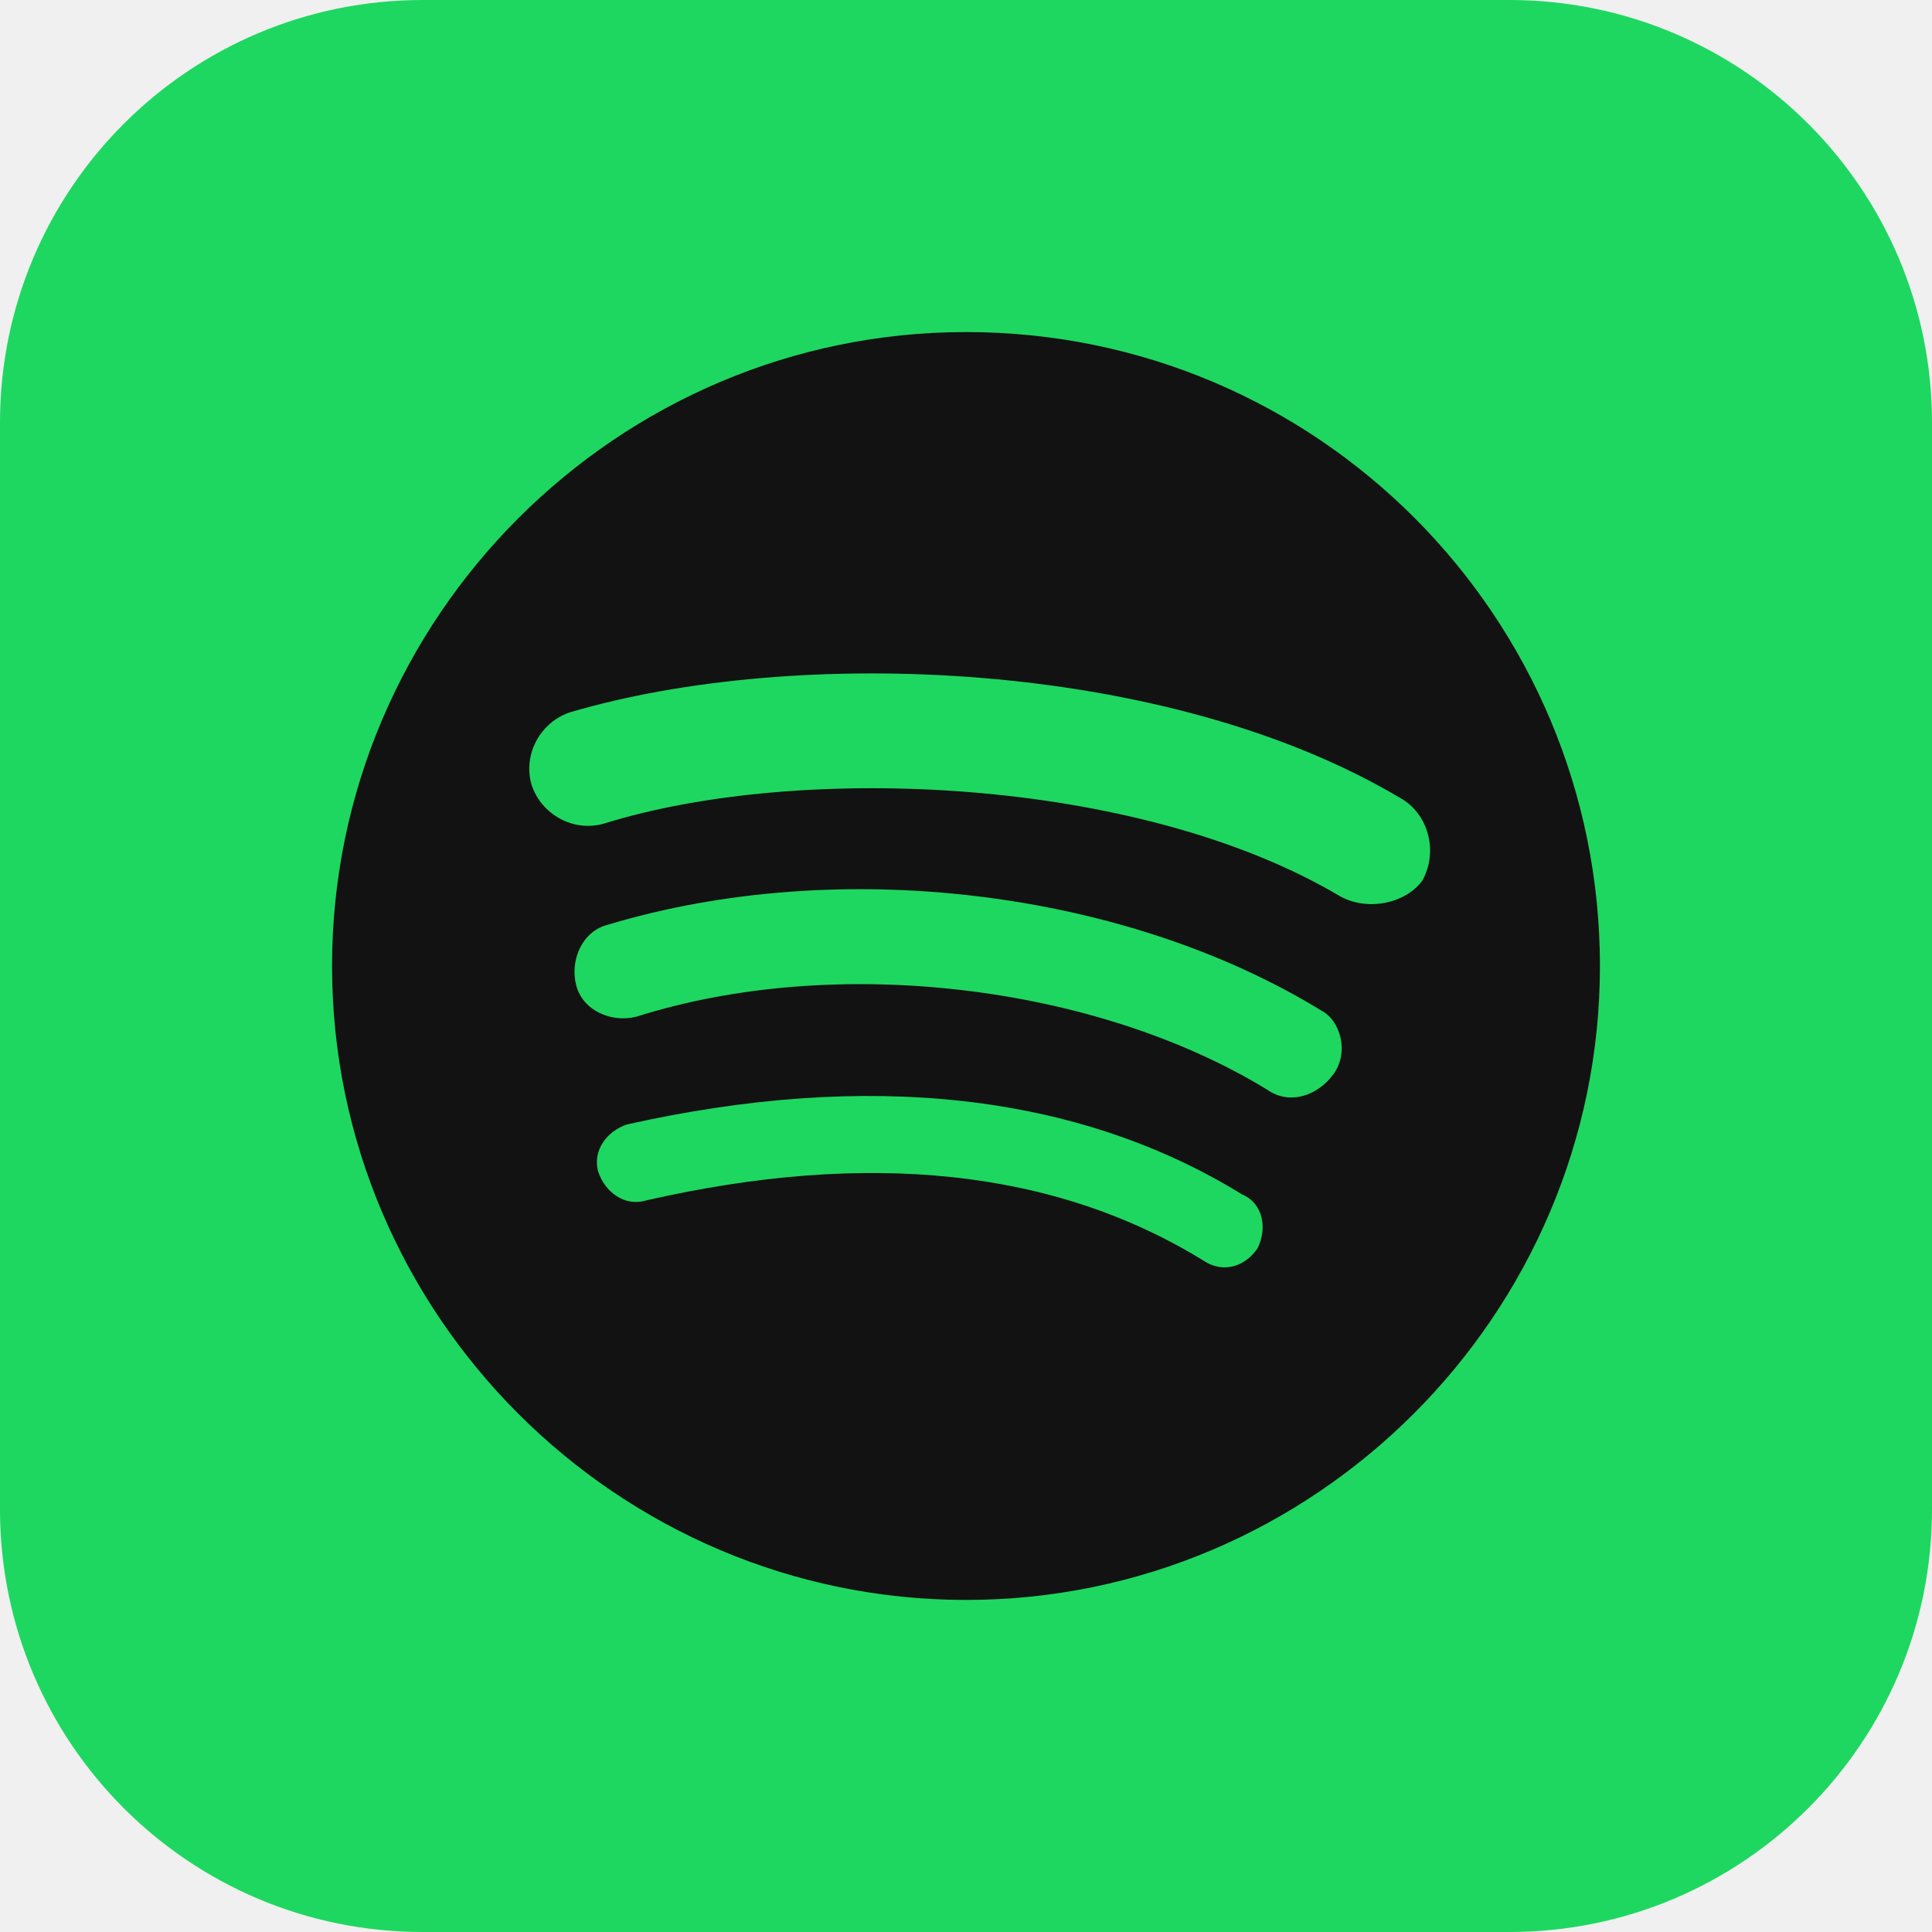
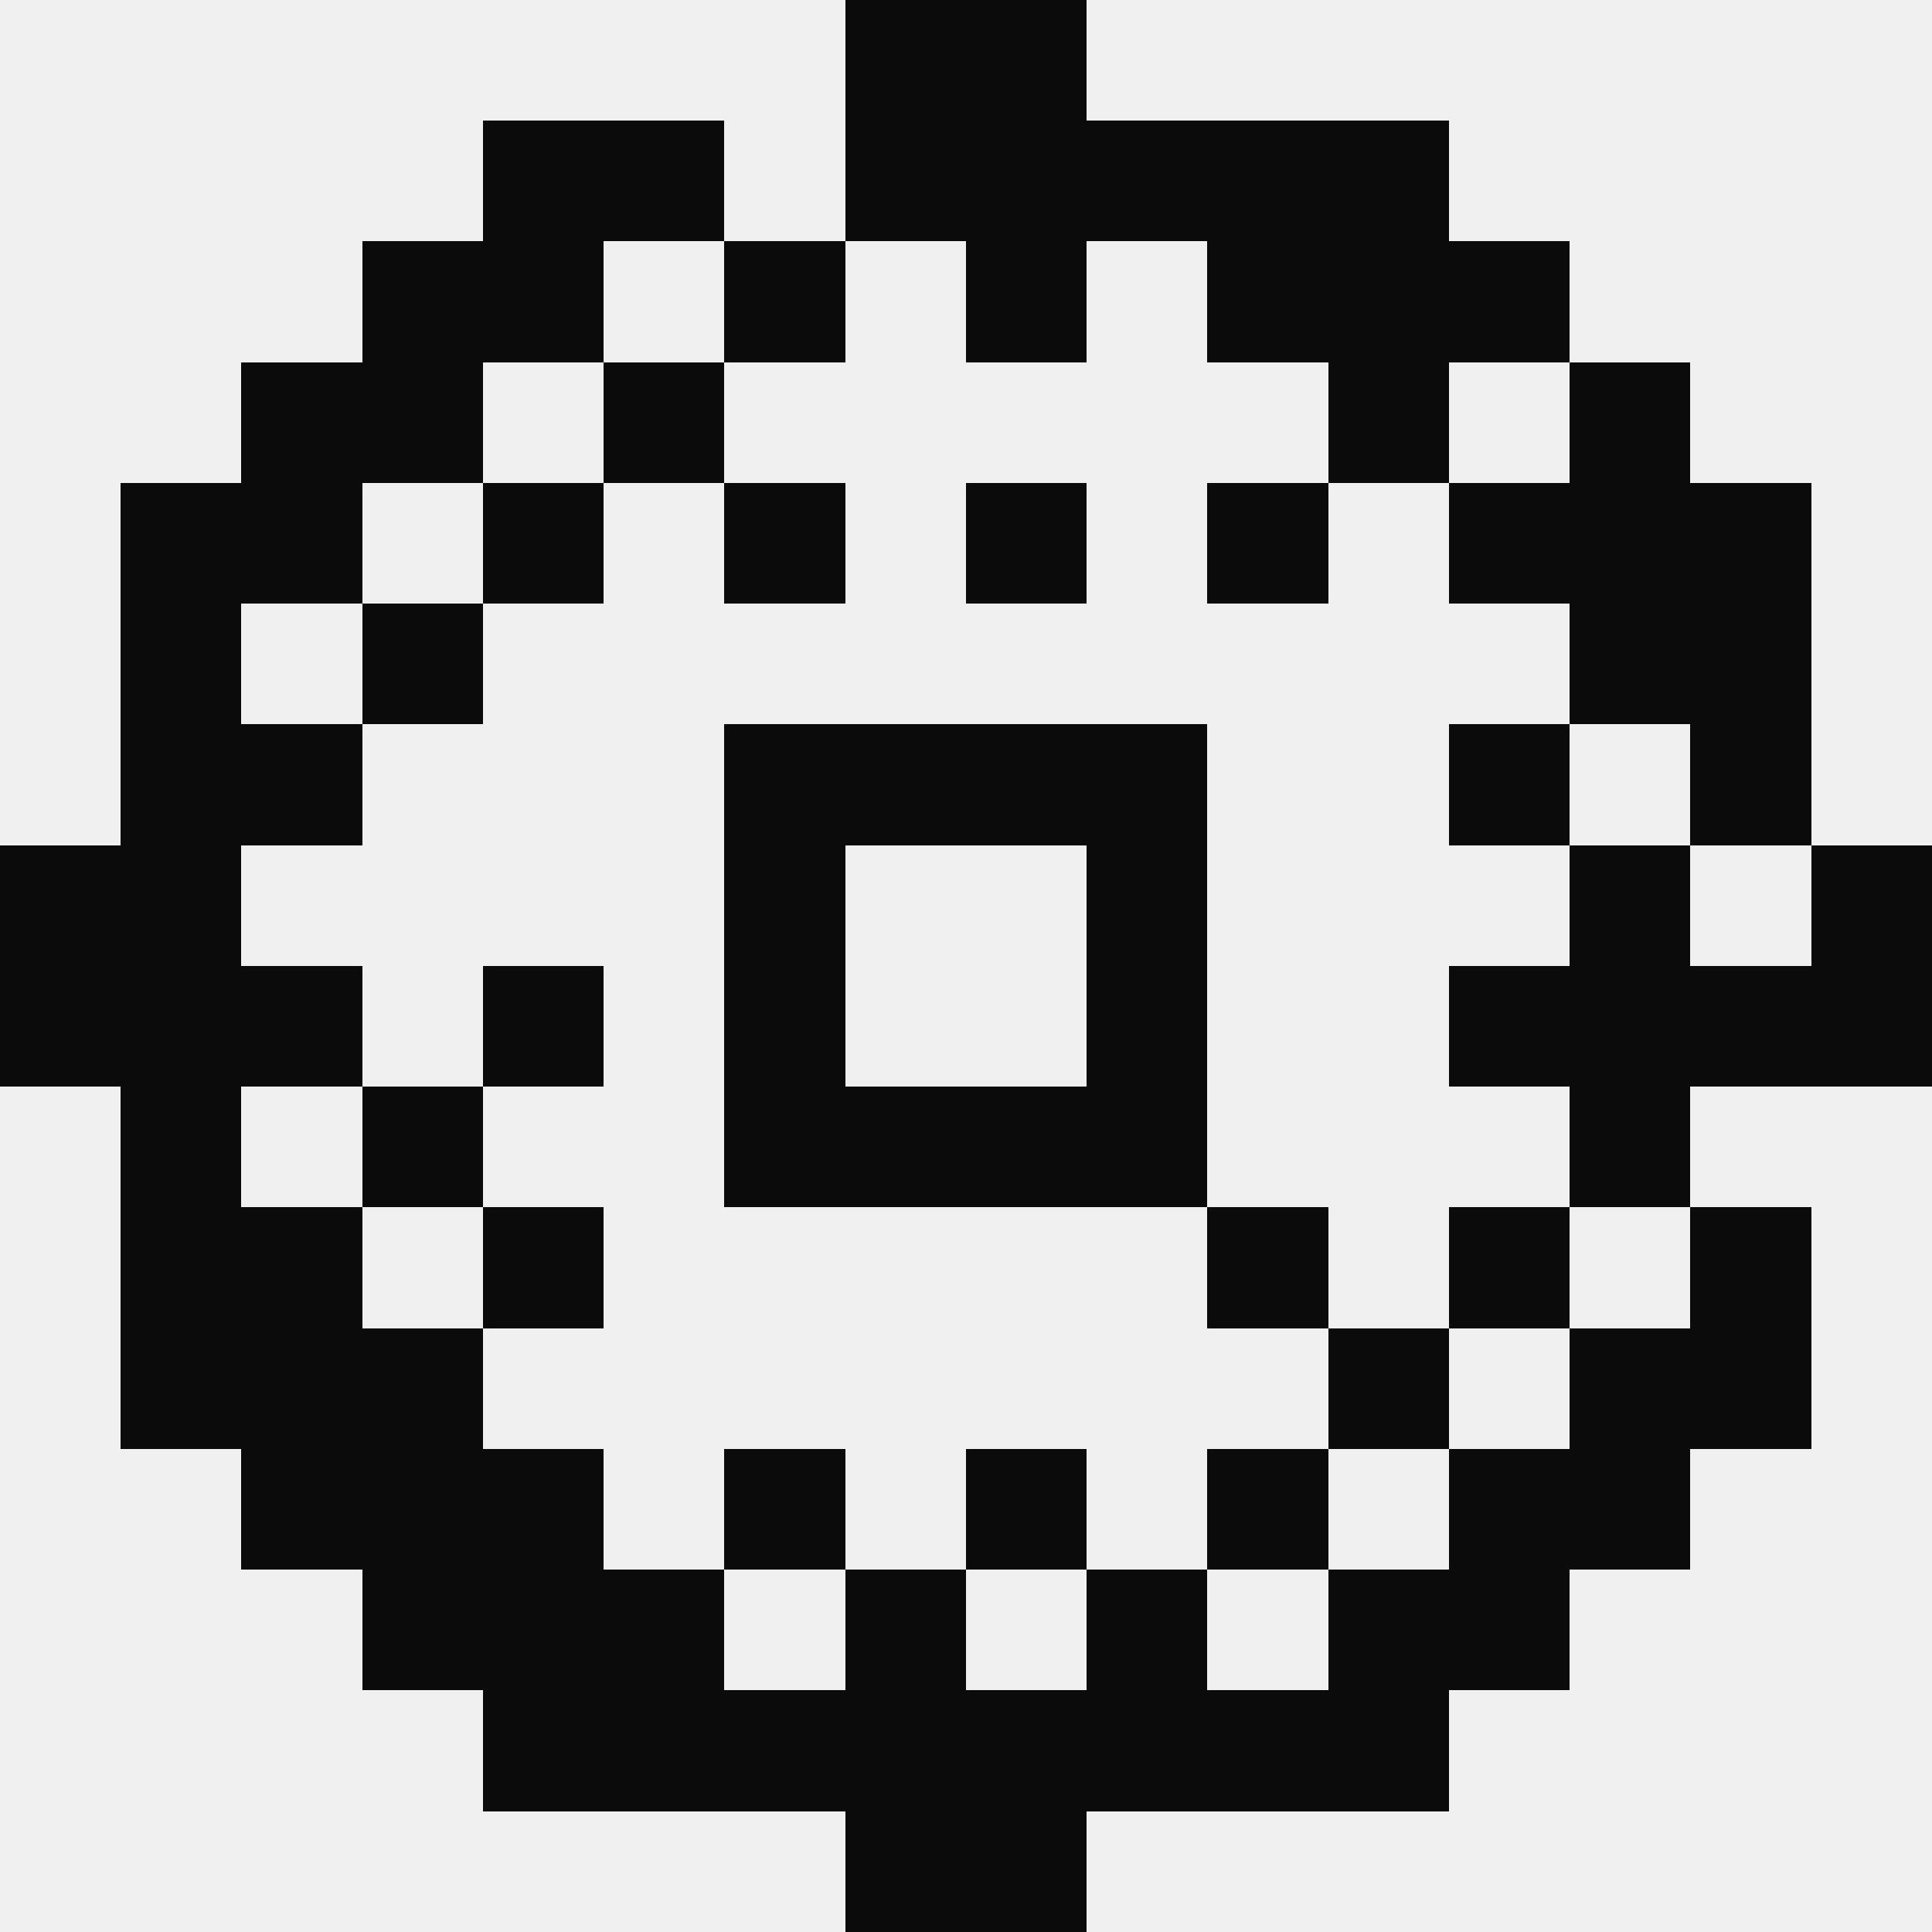
- <svg xmlns="http://www.w3.org/2000/svg" viewBox="0 0 32 32">
-   <rect width="32" height="32" rx="7" fill="#1ed760" />
-   <path transform="translate(5.5 5.5) scale(.875)" fill="#121212" d="M12 0C5.4 0 0 5.4 0 12s5.4 12 12 12 12-5.4 12-12S18.66 0 12 0zm5.521 17.34c-.24.359-.66.48-1.021.24-2.82-1.74-6.36-2.101-10.561-1.141-.418.122-.779-.179-.899-.539-.12-.421.18-.78.54-.9 4.56-1.021 8.52-.6 11.64 1.32.42.18.479.659.301 1.02zm1.44-3.3c-.301.42-.841.6-1.262.3-3.239-1.98-8.159-2.58-11.939-1.38-.479.12-1.02-.12-1.14-.6-.12-.48.12-1.021.6-1.141C9.6 9.9 15 10.561 18.72 12.84c.361.181.54.78.241 1.2zm.12-3.36C15.24 8.4 8.82 8.16 5.16 9.301c-.6.179-1.2-.181-1.38-.721-.18-.601.18-1.2.72-1.381 4.26-1.26 11.28-1.02 15.721 1.621.539.3.719 1.02.419 1.56-.299.421-1.02.599-1.559.3z" />
+ <svg xmlns="http://www.w3.org/2000/svg" viewBox="0 0 16 16" shape-rendering="crispEdges">
+   <style>path{fill:#0b0b0b}@media (prefers-color-scheme:dark){path{fill:#fff}}</style>
+   <path d="M7 0h2v1h-2zM4 1h2v1h-2zM7 1h5v1h-5zM3 2h2v1h-2zM6 2h1v1h-1zM8 2h1v1h-1zM10 2h3v1h-3zM2 3h2v1h-2zM5 3h1v1h-1zM11 3h1v1h-1zM13 3h1v1h-1zM1 4h2v1h-2zM4 4h1v1h-1zM6 4h1v1h-1zM8 4h1v1h-1zM10 4h1v1h-1zM12 4h3v1h-3zM1 5h1v1h-1zM3 5h1v1h-1zM13 5h2v1h-2zM1 6h2v1h-2zM6 6h4v1h-4zM12 6h1v1h-1zM14 6h1v1h-1zM0 7h2v1h-2zM6 7h1v1h-1zM9 7h1v1h-1zM13 7h1v1h-1zM15 7h1v1h-1zM0 8h3v1h-3zM4 8h1v1h-1zM6 8h1v1h-1zM9 8h1v1h-1zM12 8h4v1h-4zM1 9h1v1h-1zM3 9h1v1h-1zM6 9h4v1h-4zM13 9h1v1h-1zM1 10h2v1h-2zM4 10h1v1h-1zM10 10h1v1h-1zM12 10h1v1h-1zM14 10h1v1h-1zM1 11h3v1h-3zM11 11h1v1h-1zM13 11h2v1h-2zM2 12h3v1h-3zM6 12h1v1h-1zM8 12h1v1h-1zM10 12h1v1h-1zM12 12h2v1h-2zM3 13h3v1h-3zM7 13h1v1h-1zM9 13h1v1h-1zM11 13h2v1h-2zM4 14h8v1h-8zM7 15h2v1h-2z" />
</svg>
